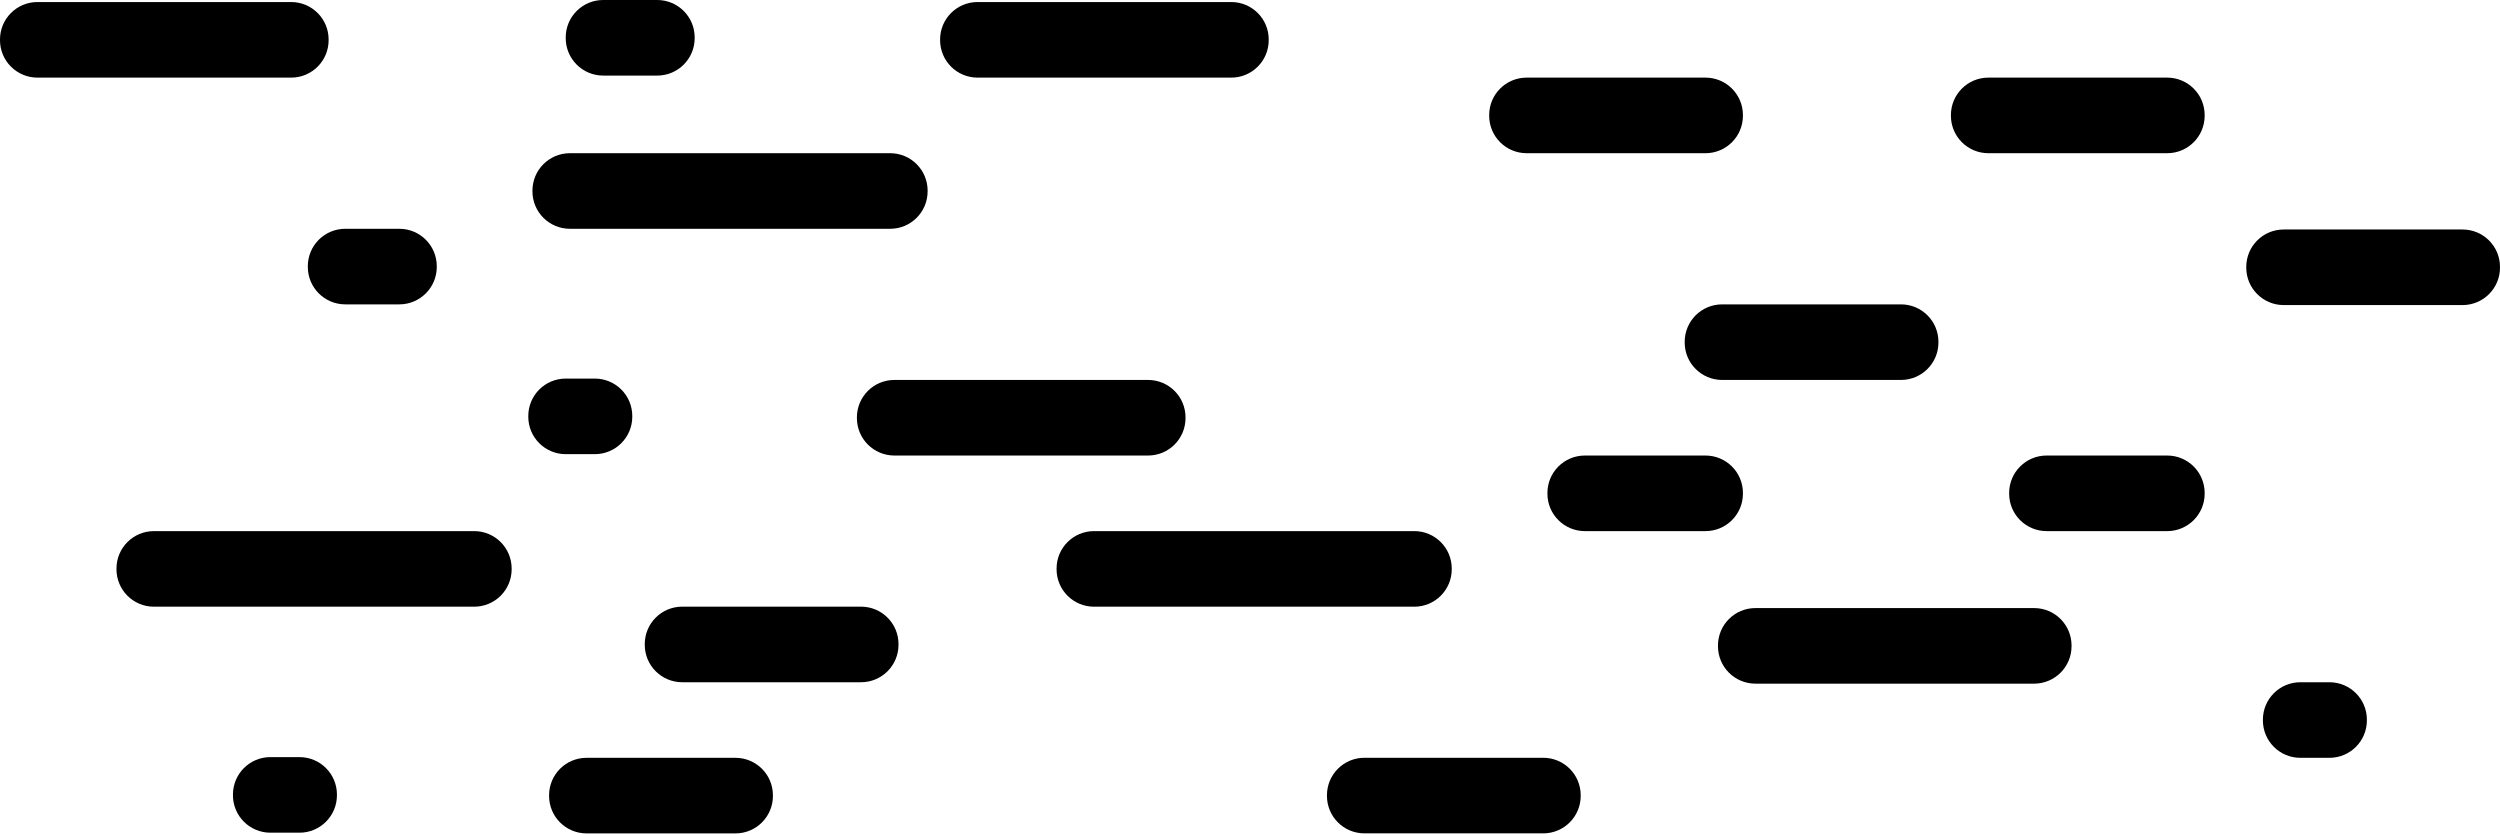
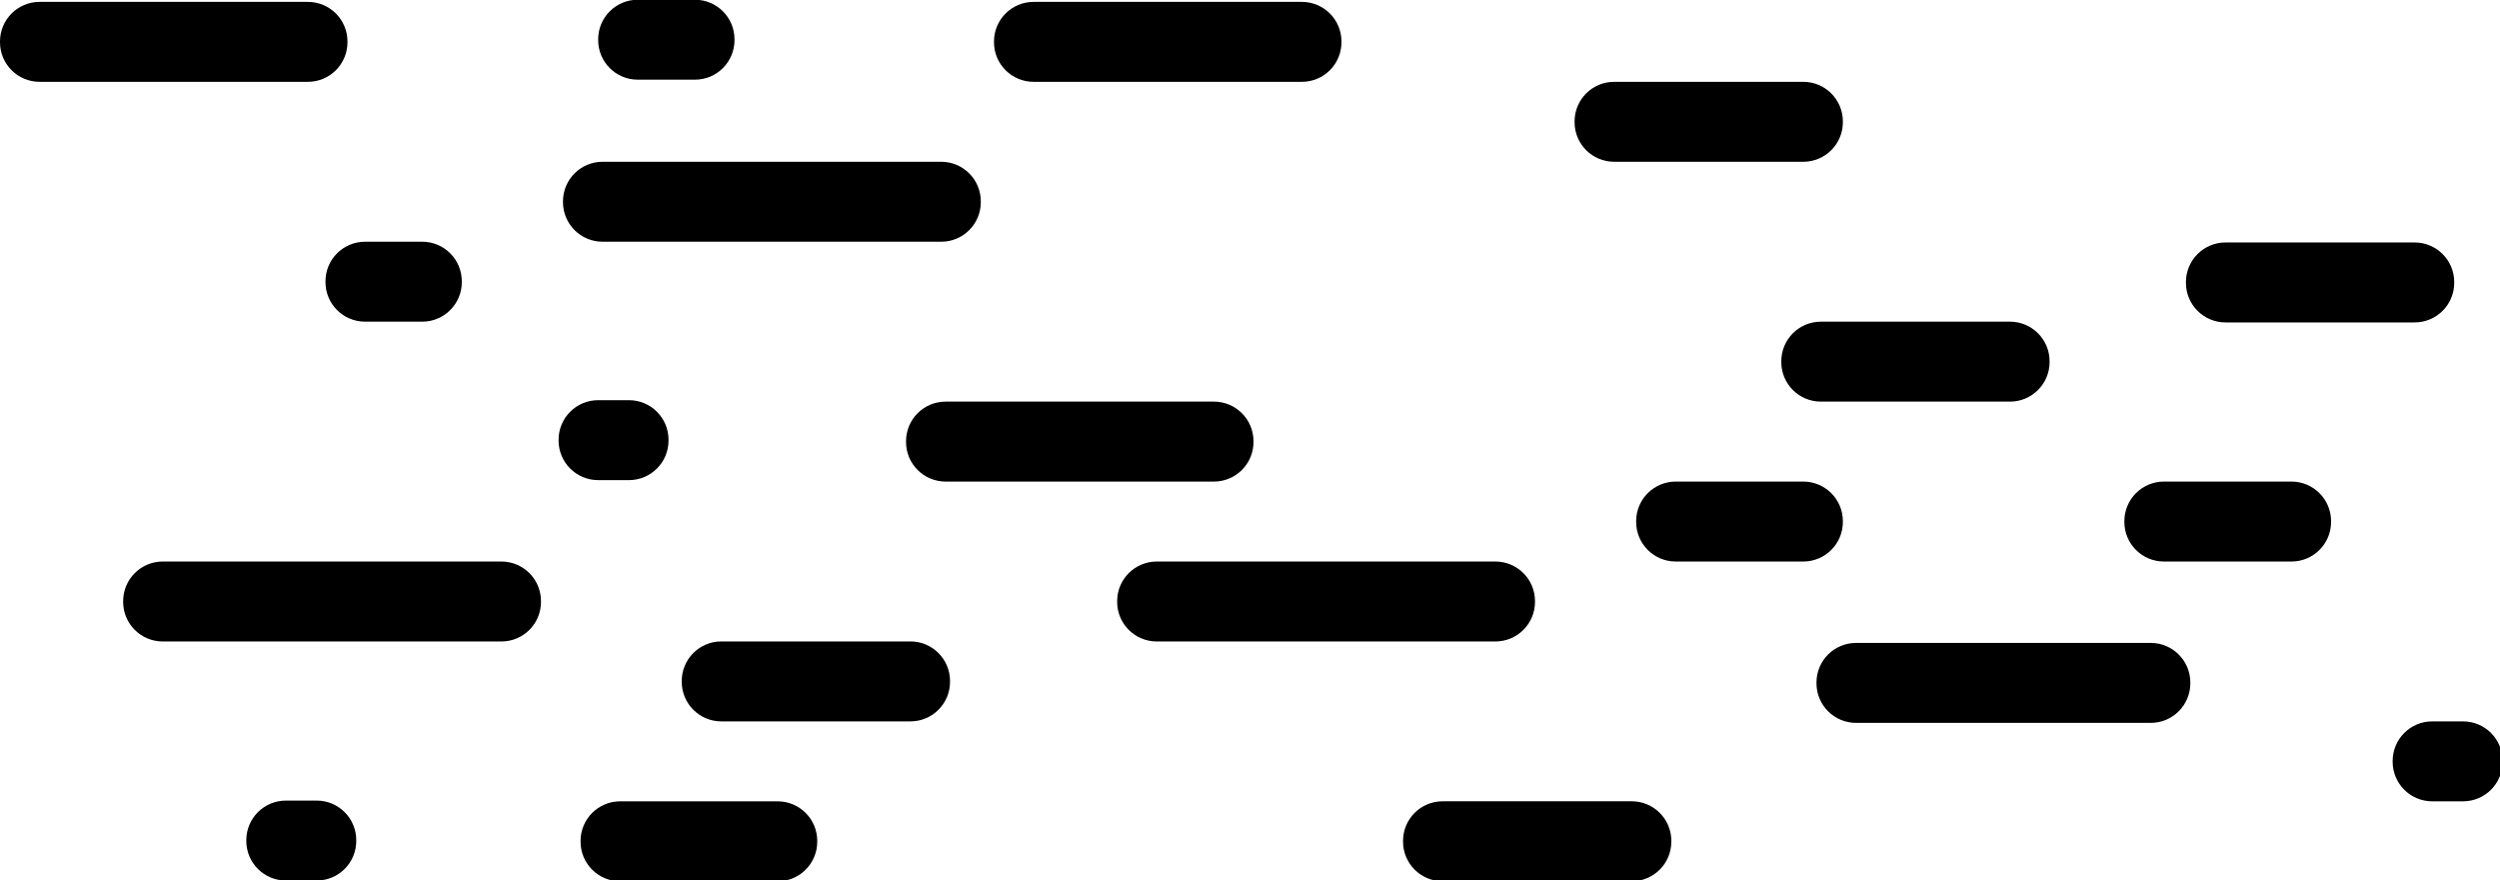
- <svg xmlns="http://www.w3.org/2000/svg" id="f3a00cfa-0a20-4f7b-bc94-31cdc5828e57" data-name="f8bb0be4-6df9-490f-86f0-9e751a7781fa" viewBox="0 0 601 200.35">
-   <rect x="226" y="0.49" width="79" height="18.17" rx="9" />
-   <rect x="358" y="18.66" width="61" height="18.17" rx="9" />
-   <rect x="128" y="36.83" width="95" height="18.17" rx="9" />
-   <rect x="405" y="73.17" width="61" height="18.17" rx="9" />
-   <rect x="206" y="91.34" width="79" height="18.17" rx="9" />
-   <rect x="372" y="109.51" width="47" height="18.17" rx="9" />
-   <rect x="254" y="127.68" width="95" height="18.17" rx="9" />
-   <rect x="155" y="145.84" width="61" height="18.17" rx="9" />
-   <rect x="413" y="146.18" width="85" height="18.17" rx="9" />
-   <rect x="127" y="91.01" width="25" height="18.17" rx="9" />
-   <rect x="136" width="31" height="18.17" rx="9" />
-   <rect y="0.49" width="79" height="18.17" rx="9" />
-   <rect x="74" y="55" width="31" height="18.17" rx="9" />
-   <rect x="28" y="127.68" width="95" height="18.17" rx="9" />
-   <rect x="132" y="182.18" width="53.81" height="18.17" rx="9" />
-   <rect x="56" y="182.01" width="25" height="18.17" rx="9" />
-   <rect x="469" y="18.66" width="61" height="18.17" rx="9" />
-   <rect x="319" y="182.17" width="61" height="18.17" rx="9" />
-   <rect x="483" y="109.51" width="47" height="18.17" rx="9" />
-   <rect x="544" y="164.01" width="25" height="18.17" rx="9" />
-   <rect x="540" y="55.17" width="61" height="18.17" rx="9" />
+ <svg xmlns="http://www.w3.org/2000/svg" id="e2276892-a800-4579-94a0-3a95d71f55a0" data-name="Layer 1" viewBox="0 0 568.18 199.86">
+   <rect x="226" y="0.43" width="79" height="18.17" rx="9" />
+   <rect x="358" y="18.6" width="61" height="18.17" rx="9" />
+   <rect x="128" y="36.77" width="95" height="18.17" rx="9" />
+   <rect x="405" y="73.11" width="61" height="18.17" rx="9" />
+   <rect x="206" y="91.28" width="79" height="18.17" rx="9" />
+   <rect x="372" y="109.45" width="47" height="18.17" rx="9" />
+   <rect x="254" y="127.62" width="95" height="18.17" rx="9" />
+   <rect x="155" y="145.78" width="61" height="18.17" rx="9" />
+   <rect x="413" y="146.12" width="85" height="18.17" rx="9" />
+   <rect x="127" y="90.95" width="25" height="18.17" rx="9" />
+   <rect x="136" y="-0.06" width="31" height="18.17" rx="9" />
+   <rect y="0.43" width="79" height="18.17" rx="9" />
+   <rect x="74" y="54.94" width="31" height="18.17" rx="9" />
+   <rect x="28" y="127.62" width="95" height="18.17" rx="9" />
+   <rect x="132" y="182.12" width="53.81" height="18.17" rx="9" />
+   <rect x="56" y="181.95" width="25" height="18.17" rx="9" />
+   <rect x="319" y="182.11" width="61" height="18.17" rx="9" />
+   <rect x="483" y="109.45" width="47" height="18.17" rx="9" />
+   <rect x="544" y="163.95" width="25" height="18.17" rx="9" />
+   <rect x="497" y="55.11" width="61" height="18.17" rx="9" />
</svg>
